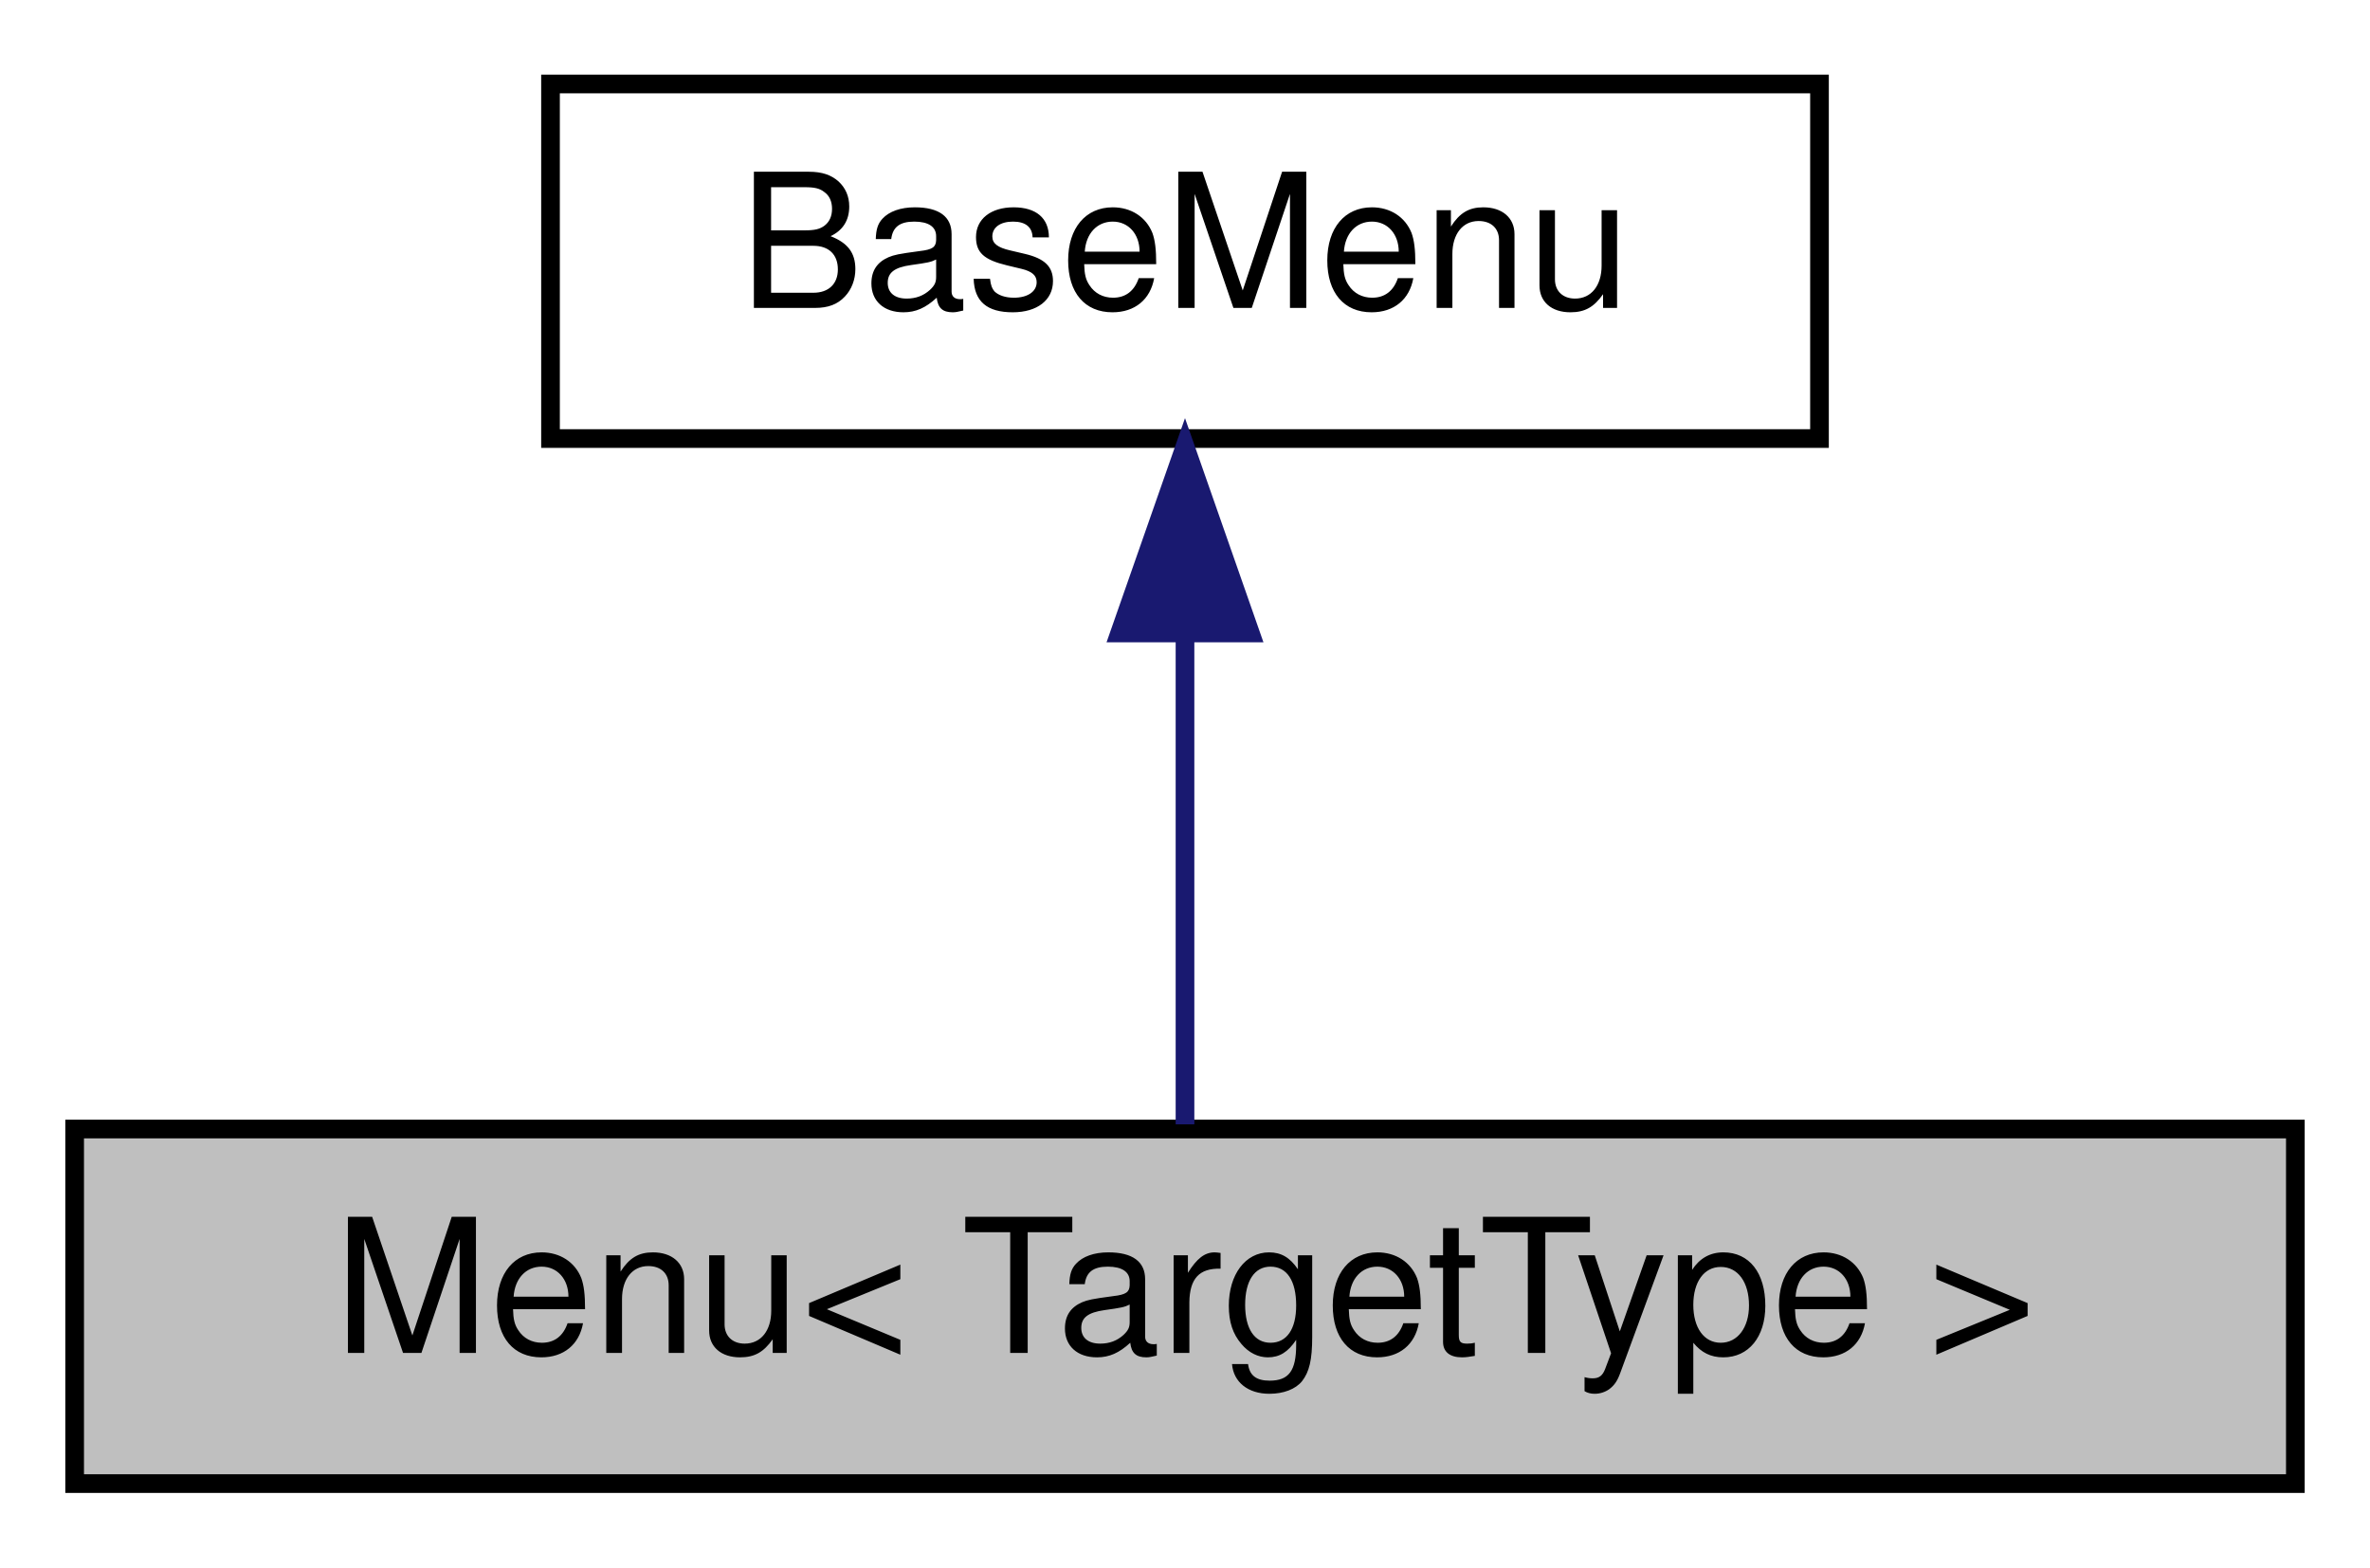
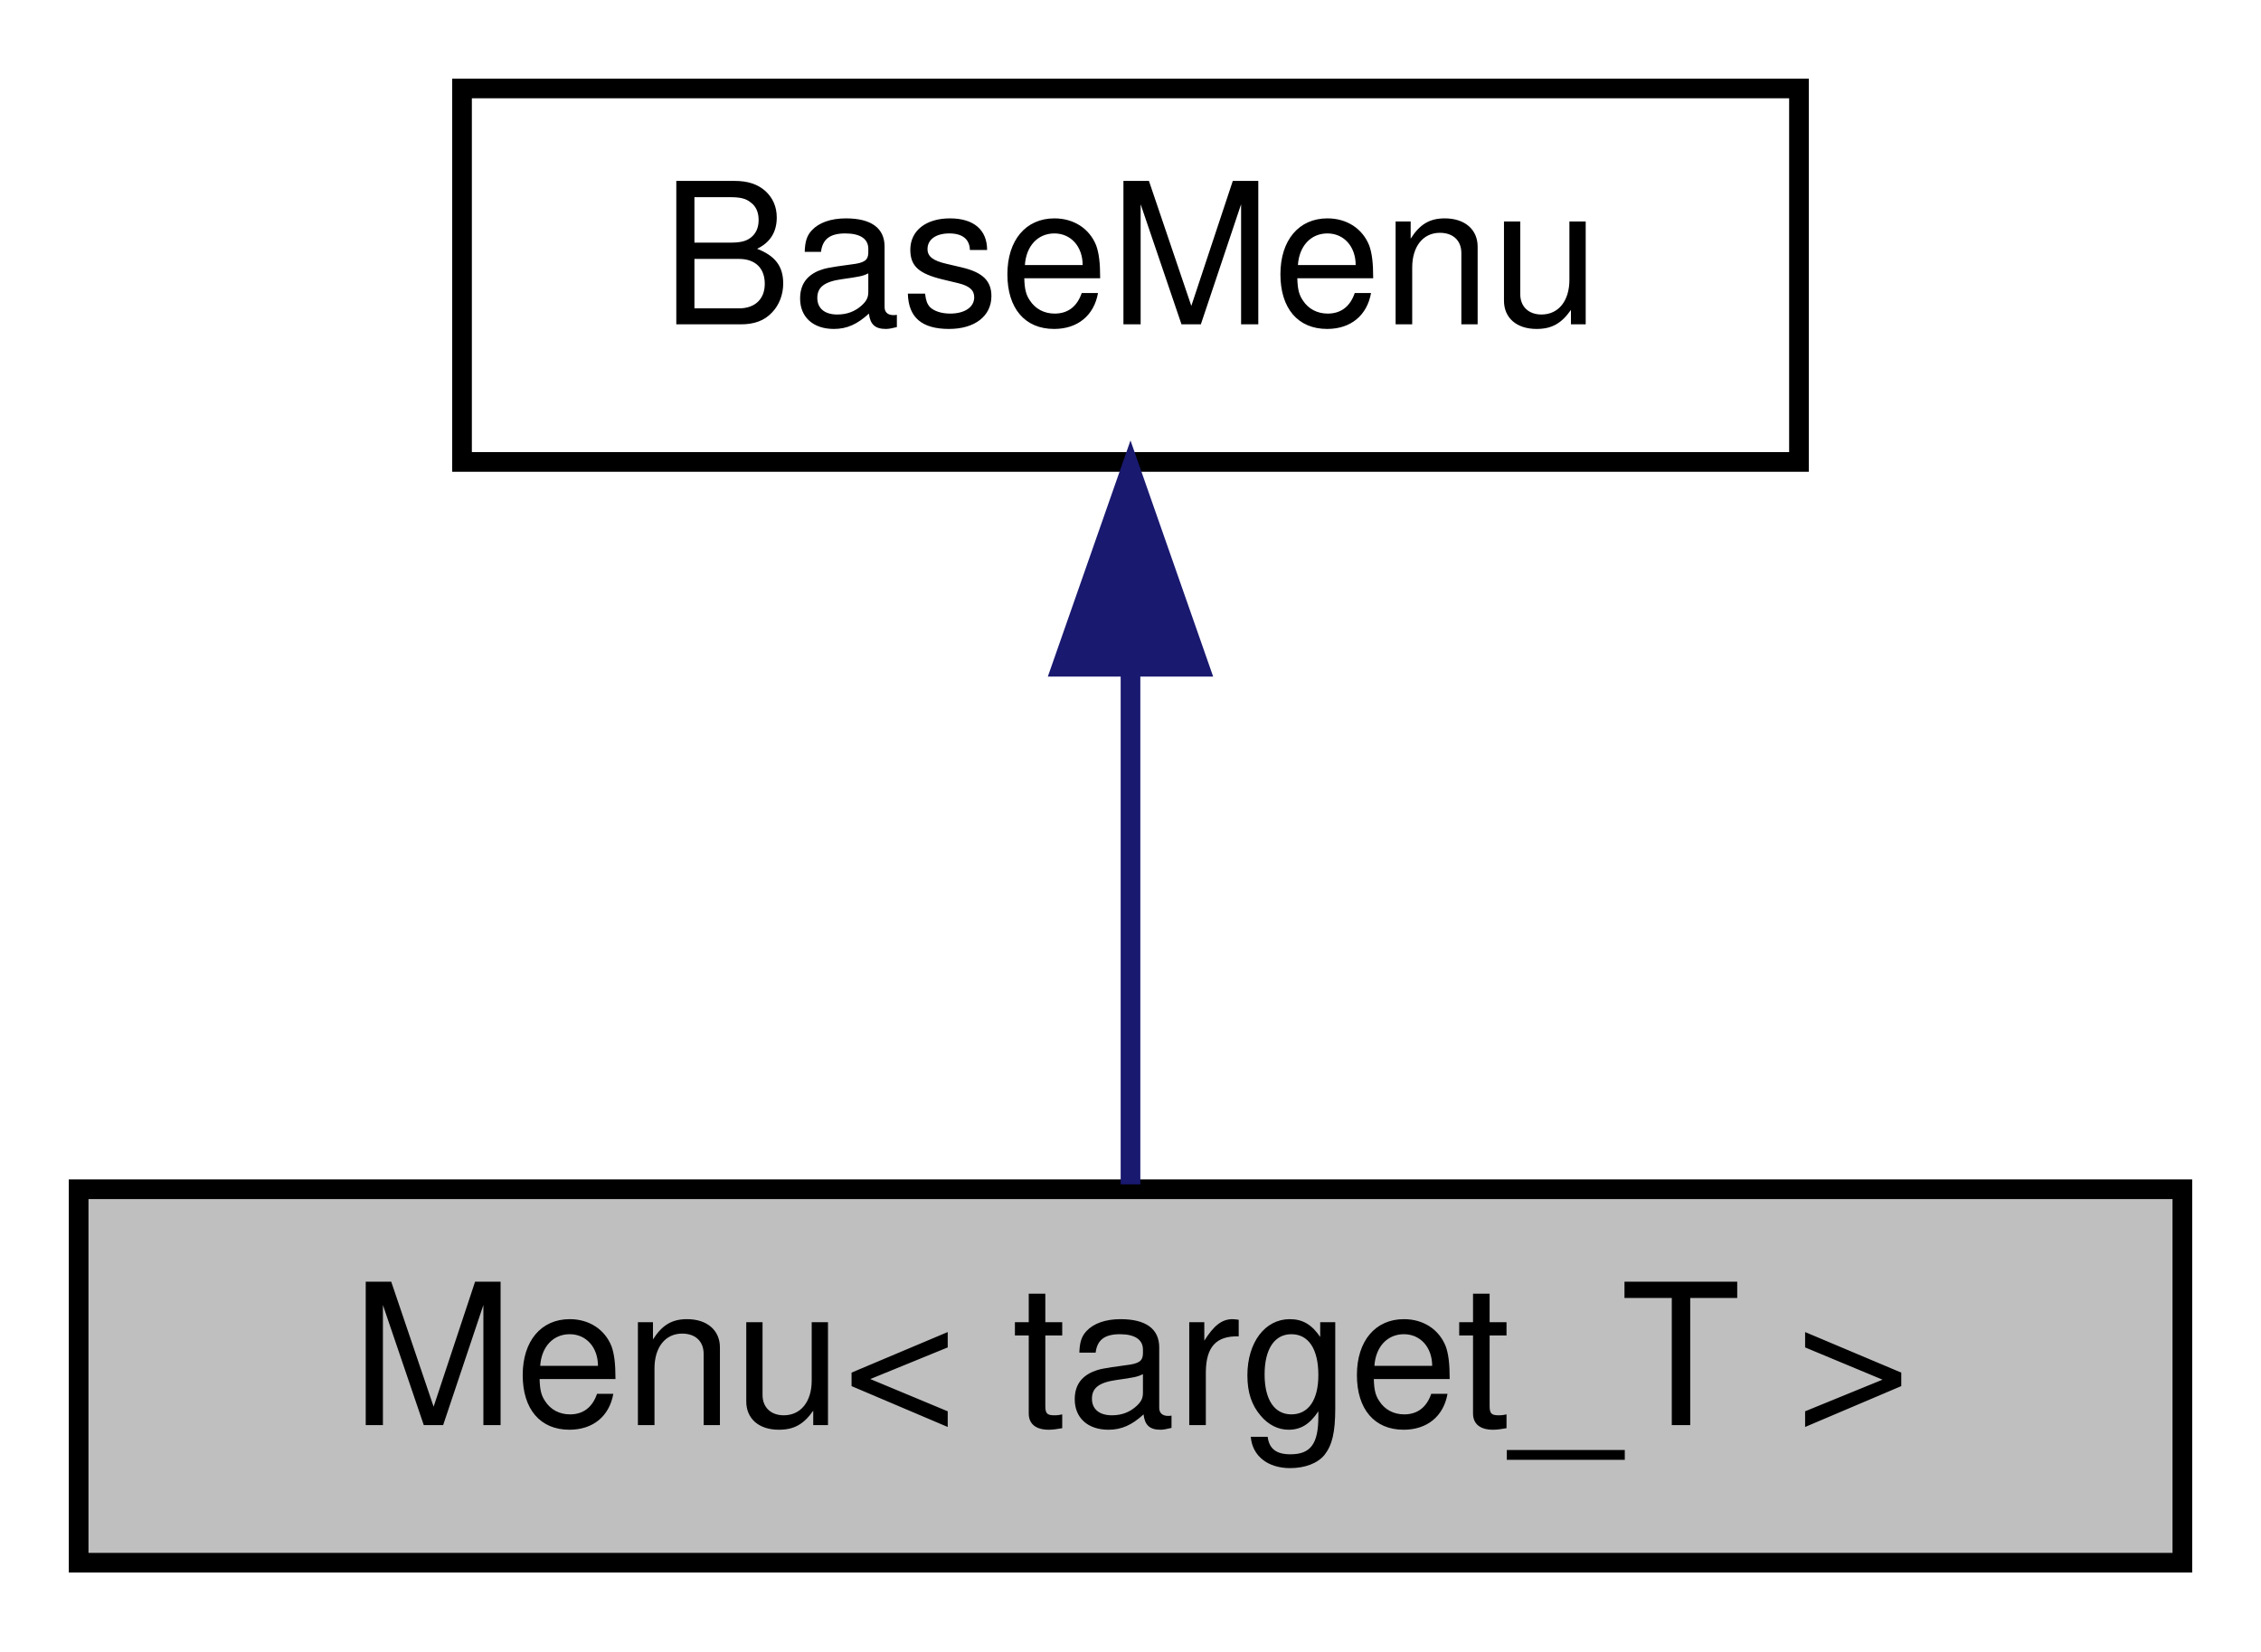
- <svg xmlns="http://www.w3.org/2000/svg" xmlns:xlink="http://www.w3.org/1999/xlink" width="127pt" height="84pt" viewBox="0.00 0.00 127.00 84.00">
+ <svg xmlns="http://www.w3.org/2000/svg" xmlns:xlink="http://www.w3.org/1999/xlink" width="115pt" height="84pt" viewBox="0.00 0.00 115.00 84.00">
  <g id="graph0" class="graph" transform="scale(1 1) rotate(0) translate(4 80)">
    <g id="node1" class="node">
      <g id="a_node1">
-         <a xlink:title="A menu to execute commands with a specific target.">
-           <polygon fill="#bfbfbf" stroke="black" points="0,-0.5 0,-19.5 119,-19.5 119,-0.5 0,-0.5" />
-           <text text-anchor="middle" x="59.5" y="-7.5" font-family="Helvetica,sans-Serif" font-size="10.00">Menu&lt; TargetType &gt;</text>
+         <a xlink:title=" ">
+           <polygon fill="#bfbfbf" stroke="black" points="0,-0.5 0,-19.5 107,-19.5 107,-0.5 0,-0.5" />
+           <text text-anchor="middle" x="53.5" y="-7.5" font-family="Helvetica,sans-Serif" font-size="10.00">Menu&lt; target_T &gt;</text>
        </a>
      </g>
    </g>
    <g id="node2" class="node">
      <g id="a_node2">
-         <a xlink:href="classBaseMenu.html" target="_top" xlink:title="Type-less menu base for common tasks.">
-           <polygon fill="none" stroke="black" points="25.5,-56.5 25.5,-75.5 93.5,-75.5 93.5,-56.5 25.5,-56.5" />
-           <text text-anchor="middle" x="59.5" y="-63.5" font-family="Helvetica,sans-Serif" font-size="10.00">BaseMenu</text>
+         <a xlink:href="classBaseMenu.html" target="_top" xlink:title=" ">
+           <polygon fill="none" stroke="black" points="19.5,-56.5 19.5,-75.5 87.5,-75.5 87.5,-56.5 19.5,-56.5" />
+           <text text-anchor="middle" x="53.5" y="-63.5" font-family="Helvetica,sans-Serif" font-size="10.00">BaseMenu</text>
        </a>
      </g>
    </g>
    <g id="edge1" class="edge">
-       <path fill="none" stroke="midnightblue" d="M59.5,-45.8C59.5,-36.91 59.5,-26.78 59.5,-19.75" />
-       <polygon fill="midnightblue" stroke="midnightblue" points="56,-46.08 59.5,-56.08 63,-46.08 56,-46.08" />
+       <path fill="none" stroke="midnightblue" d="M53.5,-45.8C53.5,-36.91 53.5,-26.78 53.5,-19.75" />
+       <polygon fill="midnightblue" stroke="midnightblue" points="50,-46.08 53.5,-56.08 57,-46.08 50,-46.08" />
    </g>
  </g>
</svg>
